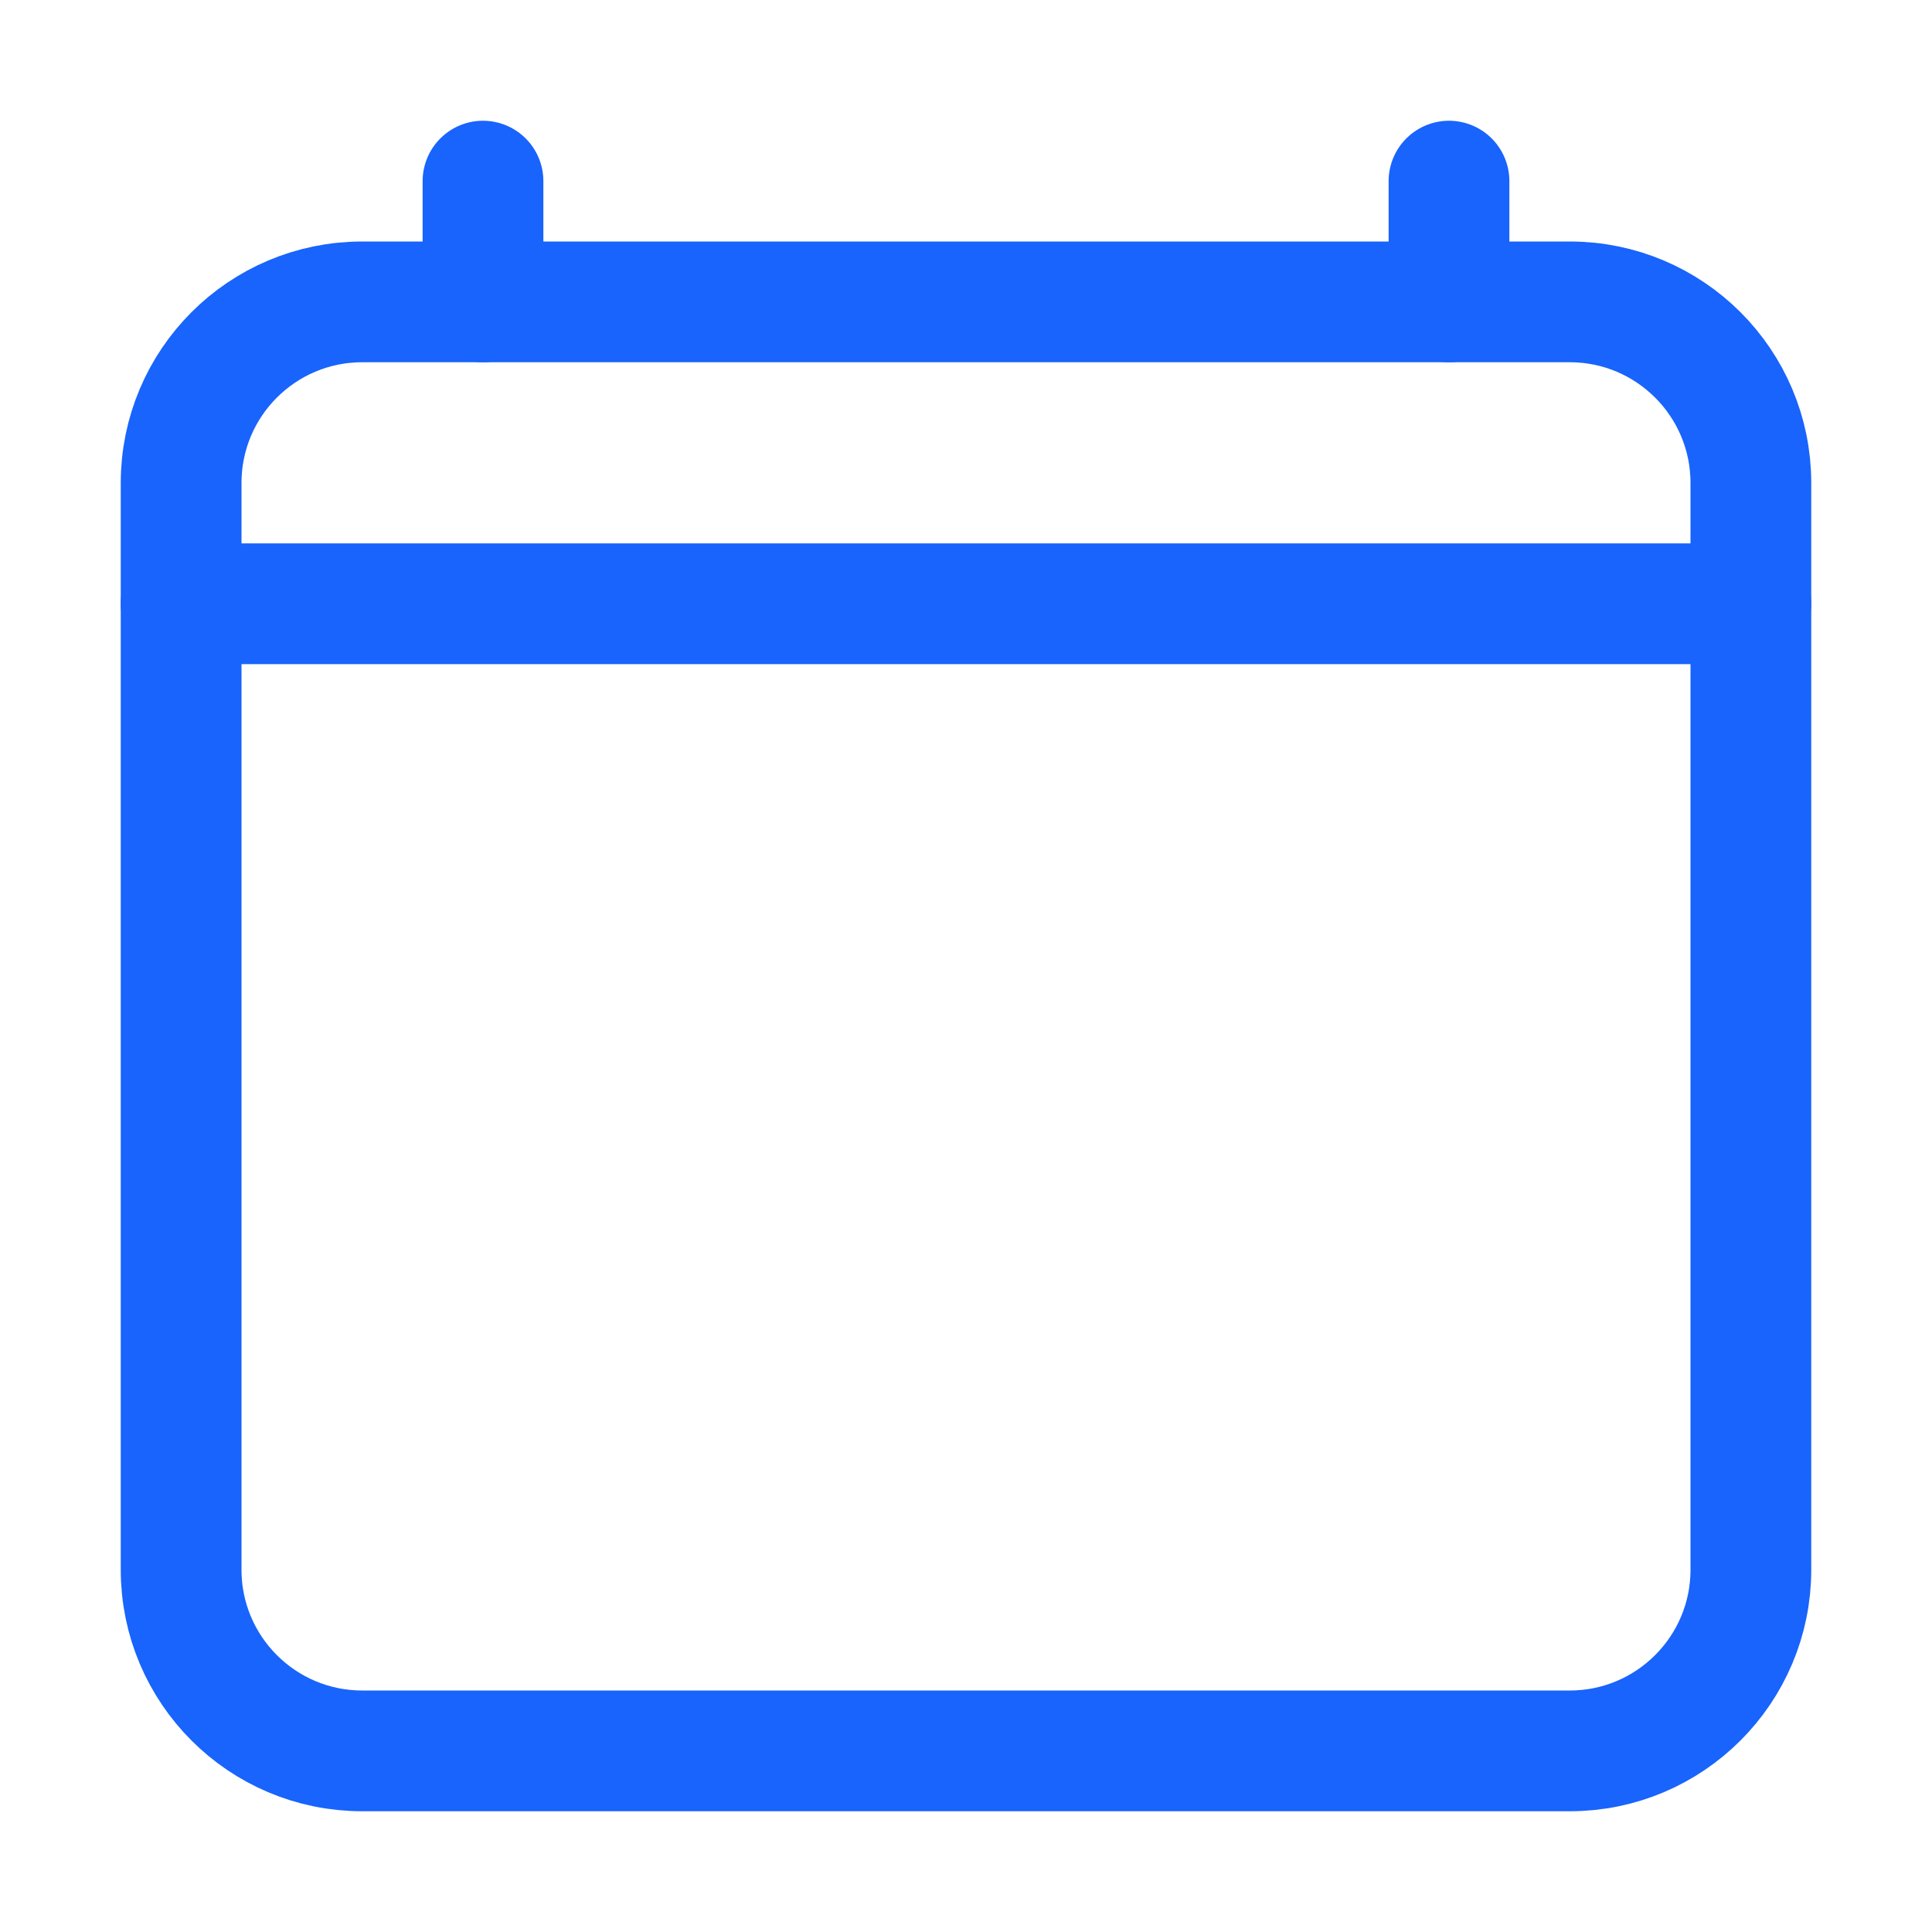
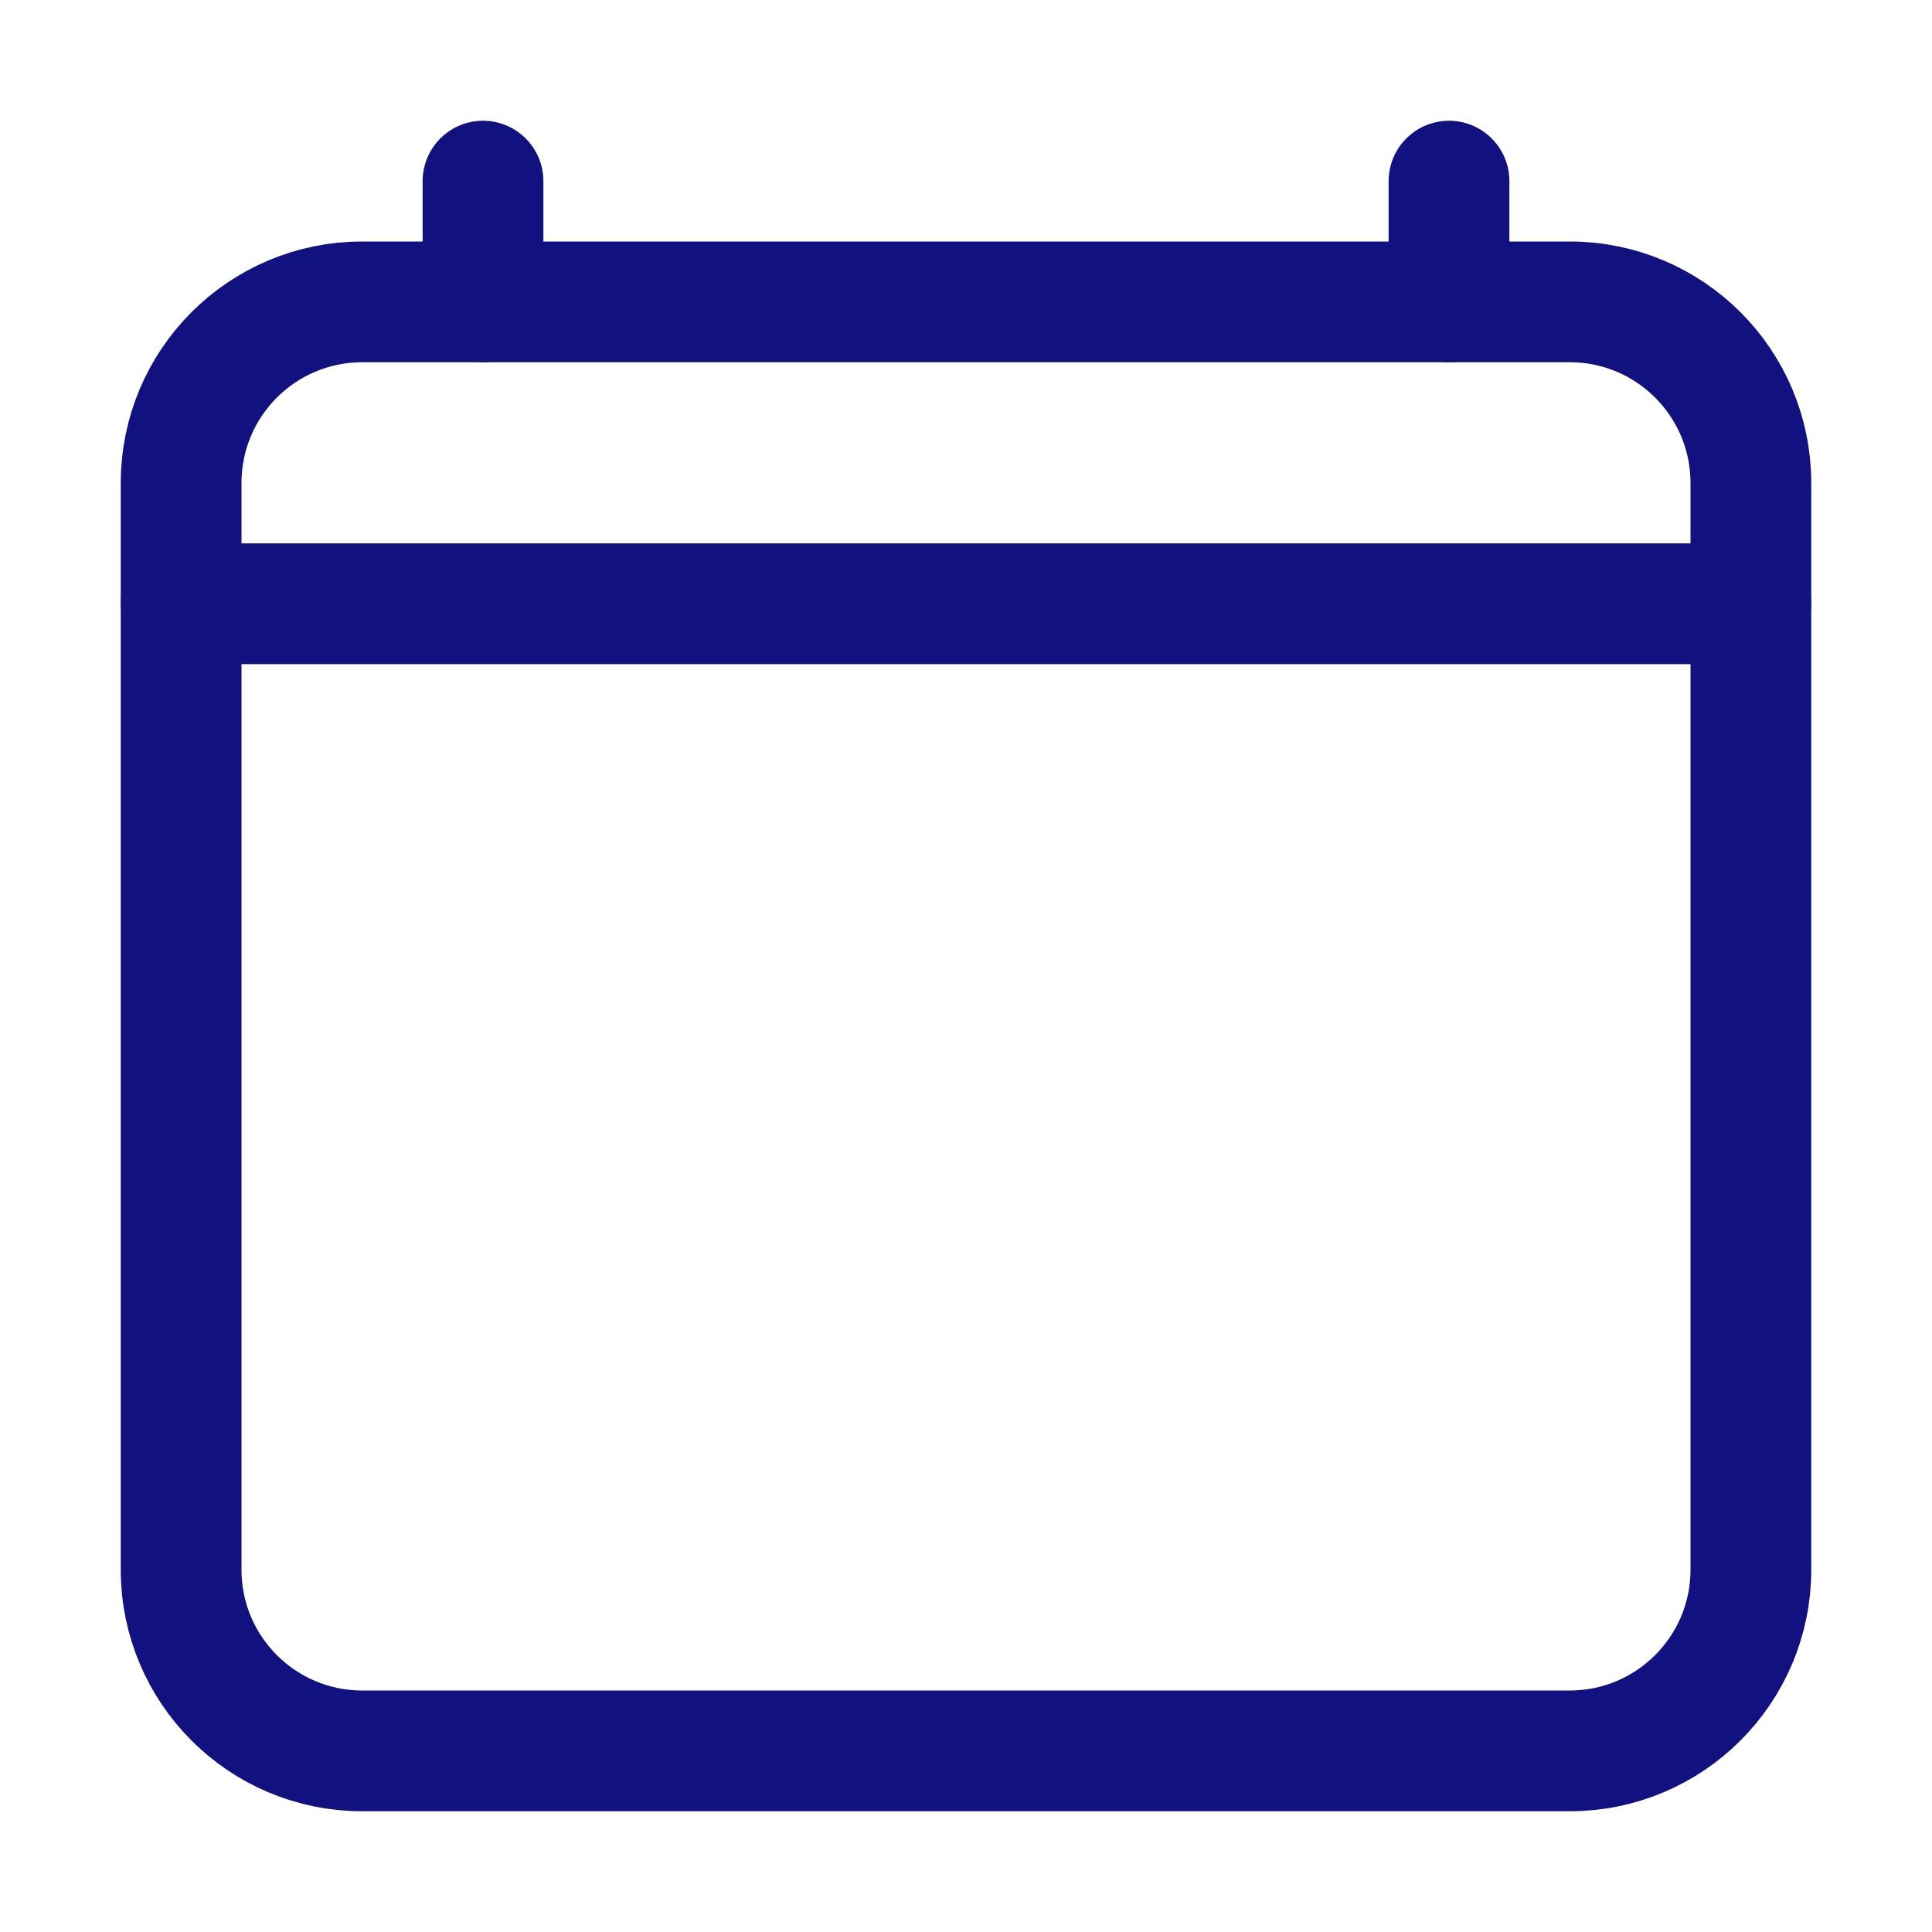
<svg xmlns="http://www.w3.org/2000/svg" width="20" height="20" viewBox="0 0 20 20" fill="none">
-   <path d="M16.25 3.125H3.75C2.714 3.125 1.875 3.964 1.875 5V16.25C1.875 17.285 2.714 18.125 3.75 18.125H16.25C17.285 18.125 18.125 17.285 18.125 16.25V5C18.125 3.964 17.285 3.125 16.25 3.125Z" stroke="#1864FC" stroke-width="1.25" stroke-linejoin="round" />
-   <path d="M5 1.875V3.125M15 1.875V3.125M18.125 6.25H1.875" stroke="#1864FC" stroke-width="1.25" stroke-linecap="round" stroke-linejoin="round" />
+   <path d="M16.25 3.125H3.75C2.714 3.125 1.875 3.964 1.875 5V16.25C1.875 17.285 2.714 18.125 3.75 18.125H16.25C17.285 18.125 18.125 17.285 18.125 16.25V5C18.125 3.964 17.285 3.125 16.25 3.125Z" stroke="#121180" stroke-width="1.25" stroke-linejoin="round" />
+   <path d="M5 1.875V3.125M15 1.875V3.125M18.125 6.25H1.875" stroke="#121180" stroke-width="1.25" stroke-linecap="round" stroke-linejoin="round" />
</svg>
